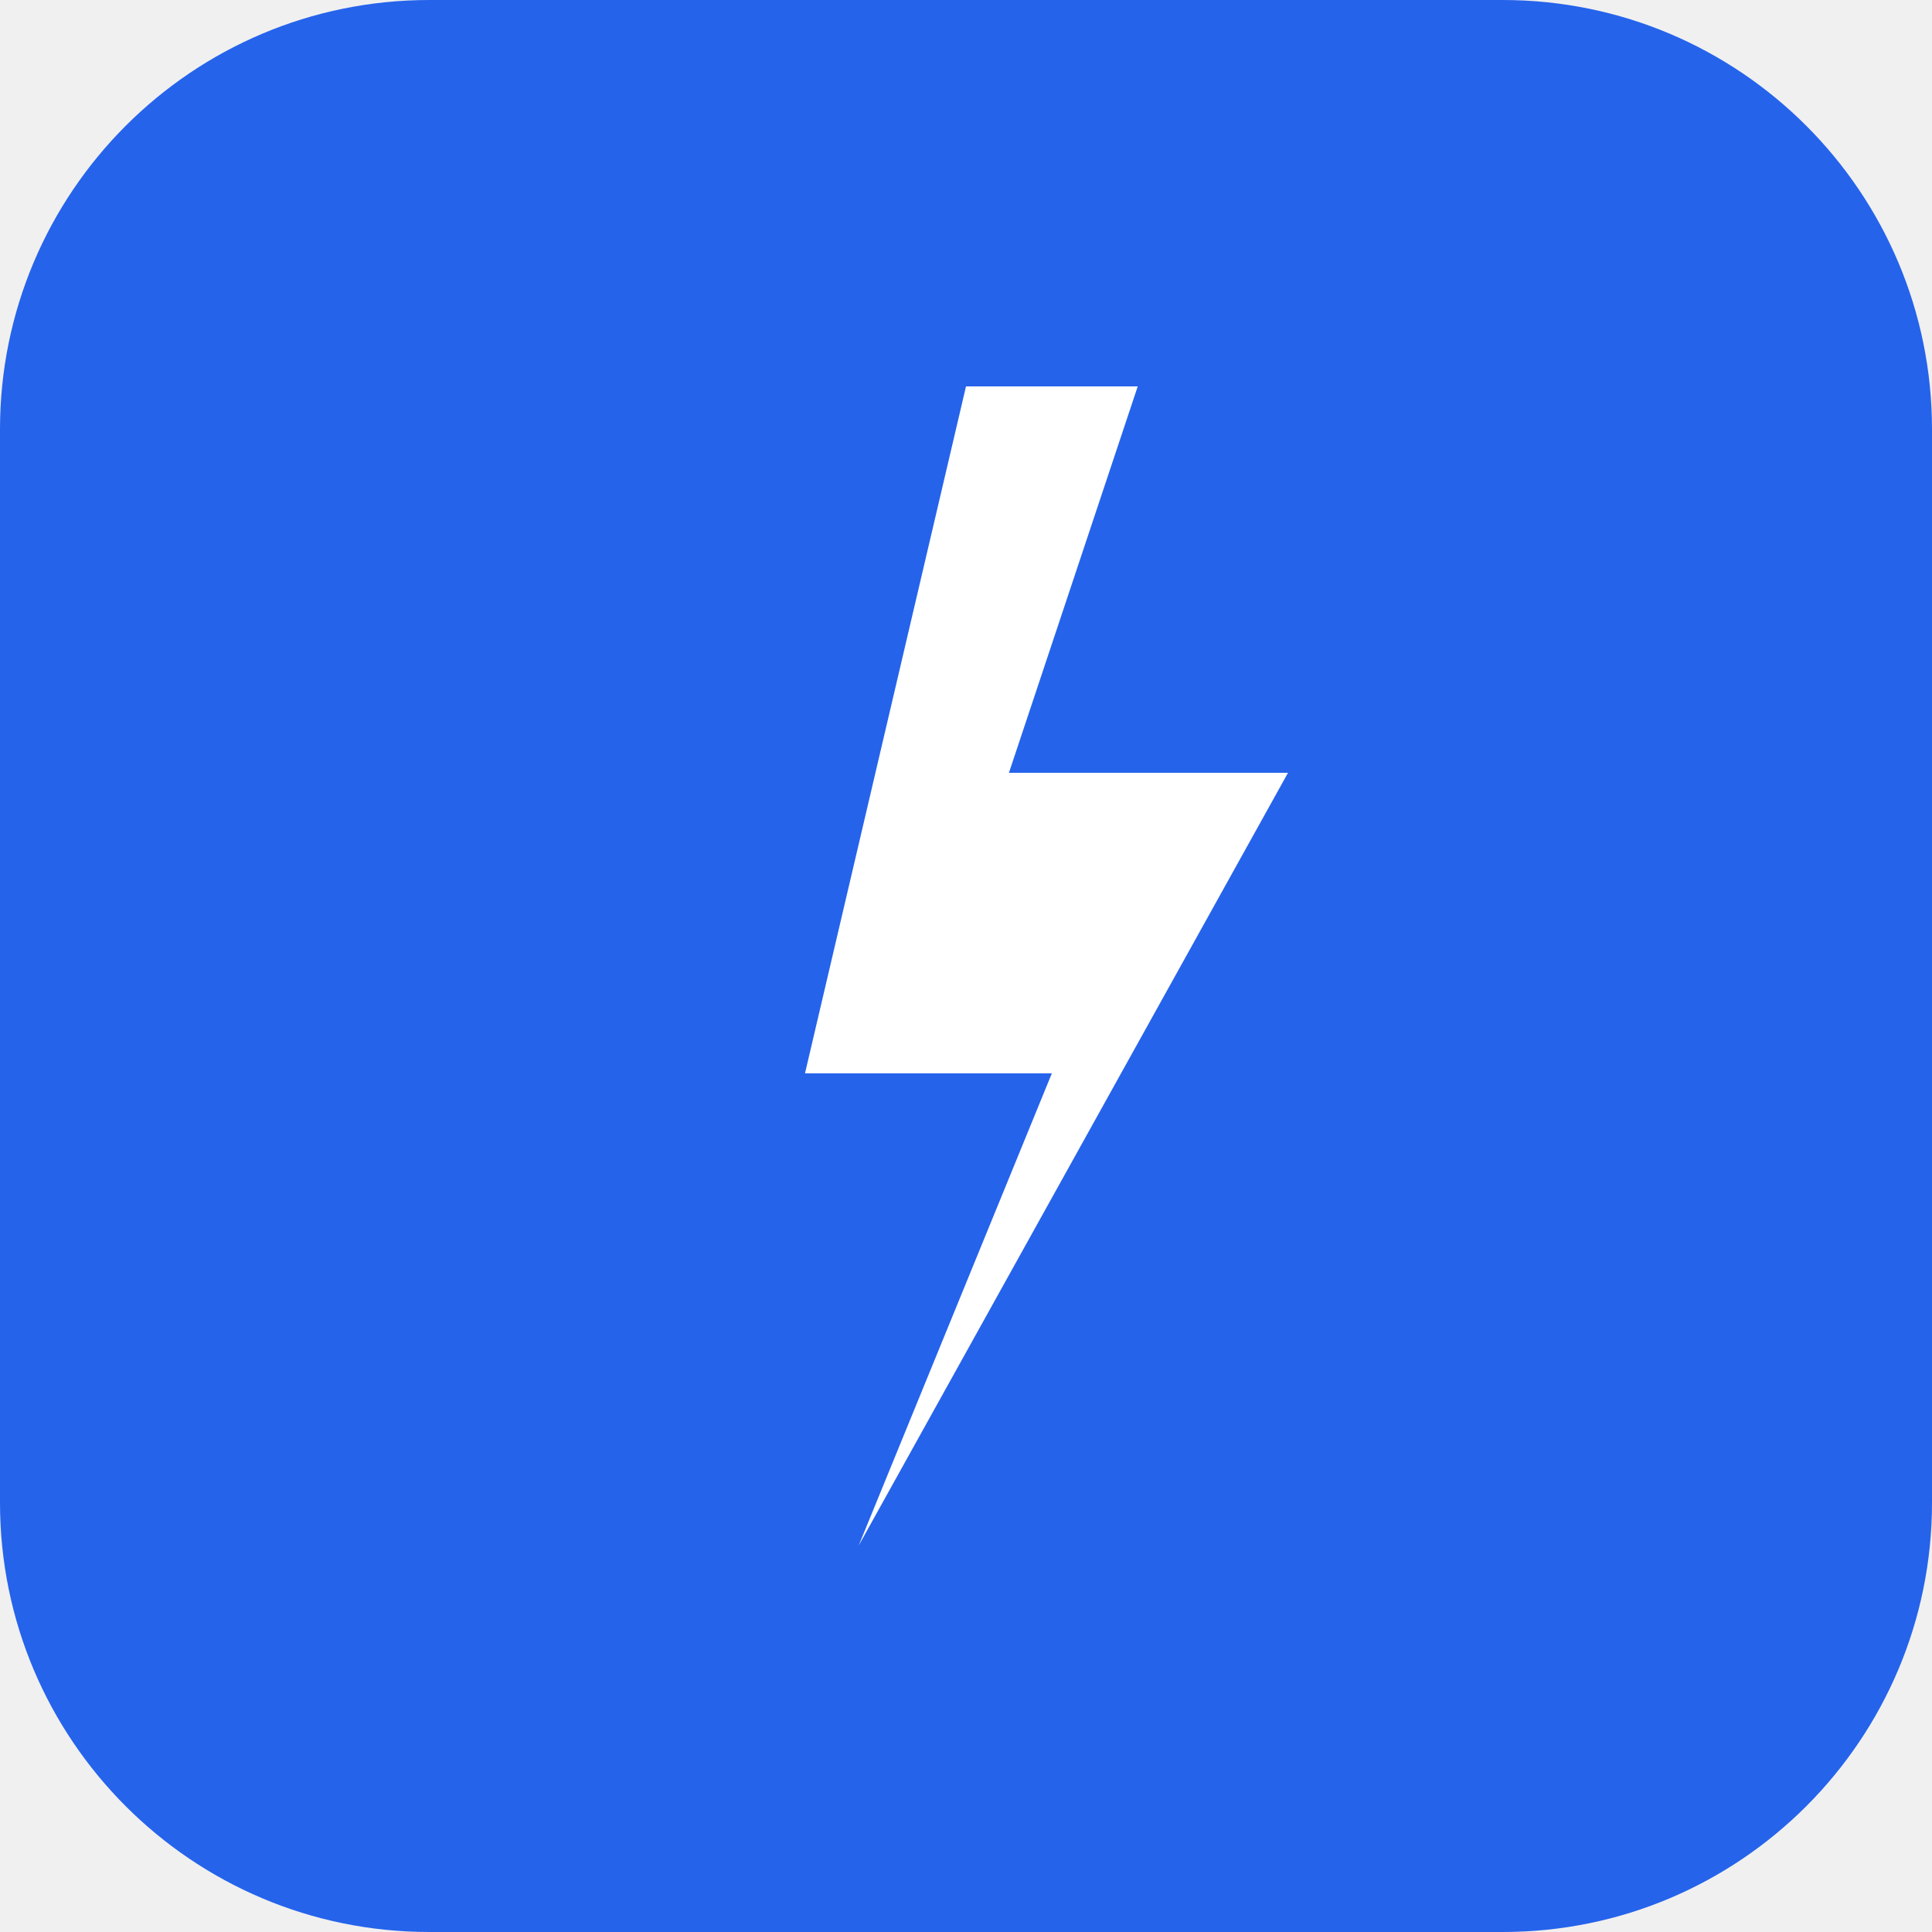
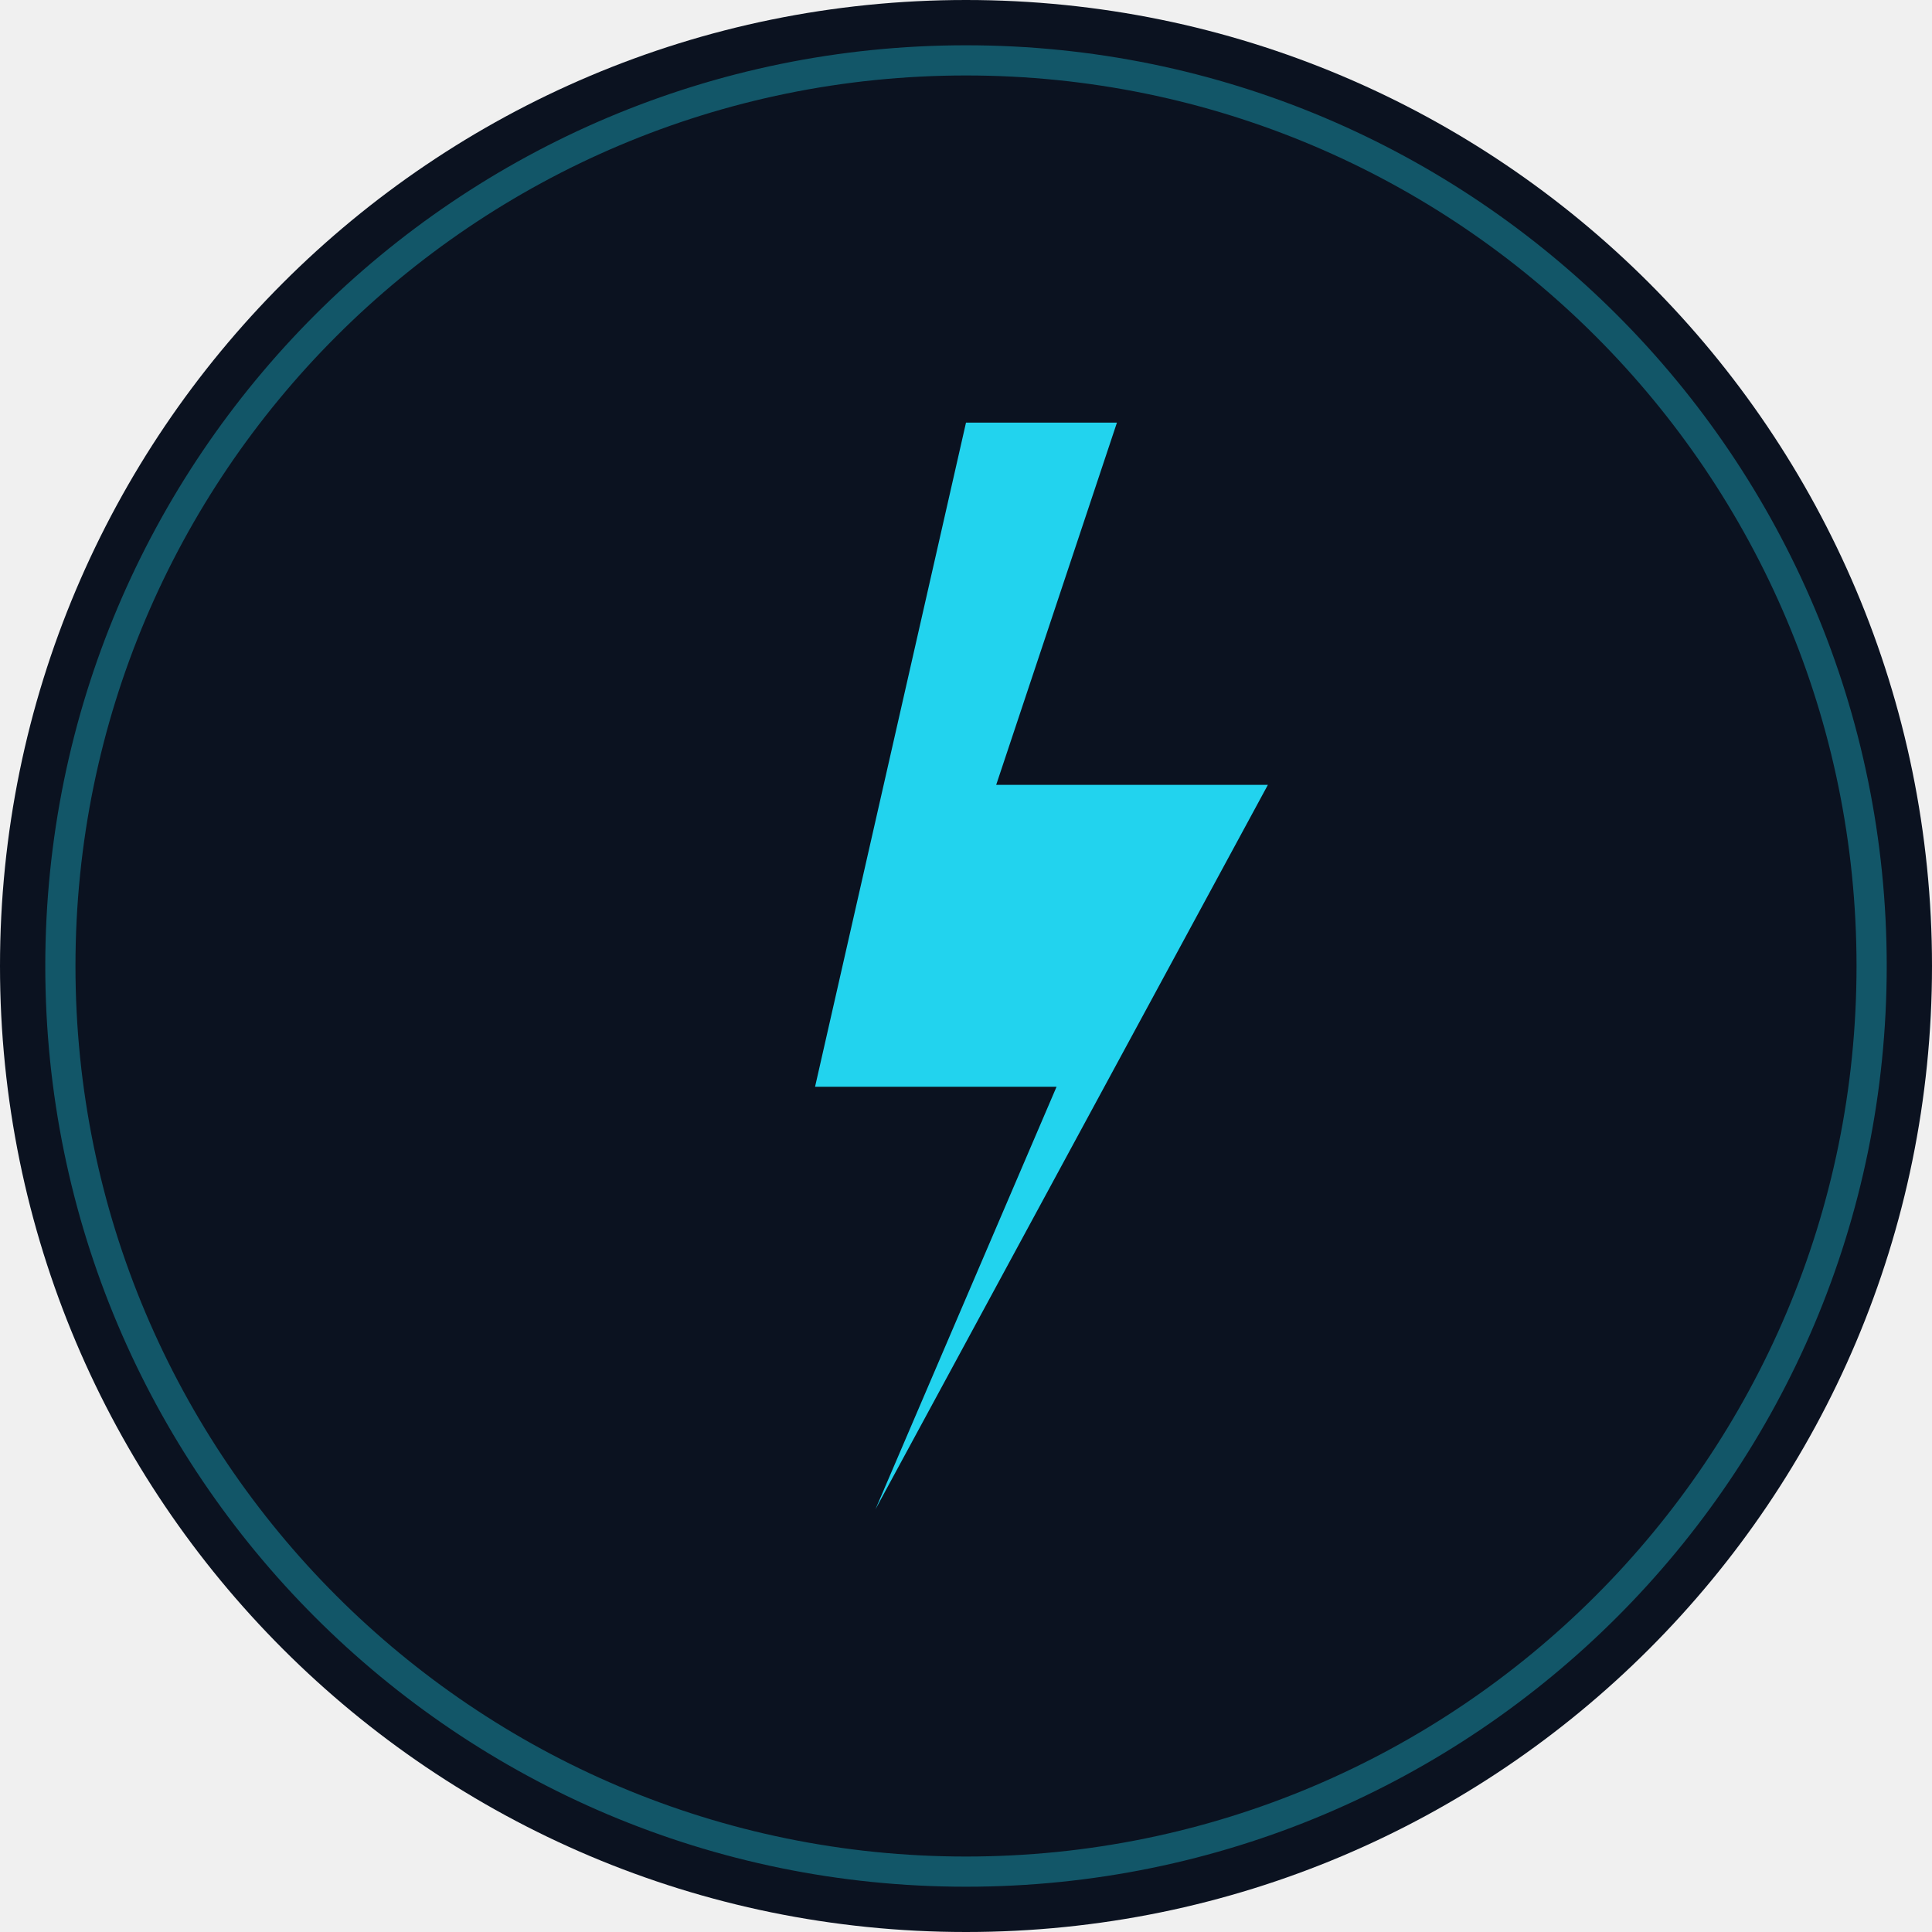
- <svg xmlns="http://www.w3.org/2000/svg" width="180" height="180" viewBox="0 0 180 180" fill="none">
-   <rect width="180" height="180" rx="40" fill="#2563EB" />
-   <path d="M90 36L75 100H98L80 144L120 72H94L106 36H90Z" fill="#FFFFFF" />
+ <svg xmlns="http://www.w3.org/2000/svg" width="128" height="128" viewBox="0 0 128 128" fill="none">
+   <circle cx="64" cy="64" r="64" fill="#0B1220" />
+   <circle cx="64" cy="64" r="60" stroke="#22D3EE" stroke-opacity="0.35" stroke-width="2" />
+   <path d="M64 28L54 72H70L58 100L84 52H66L74 28H64Z" fill="#22D3EE" />
</svg>
